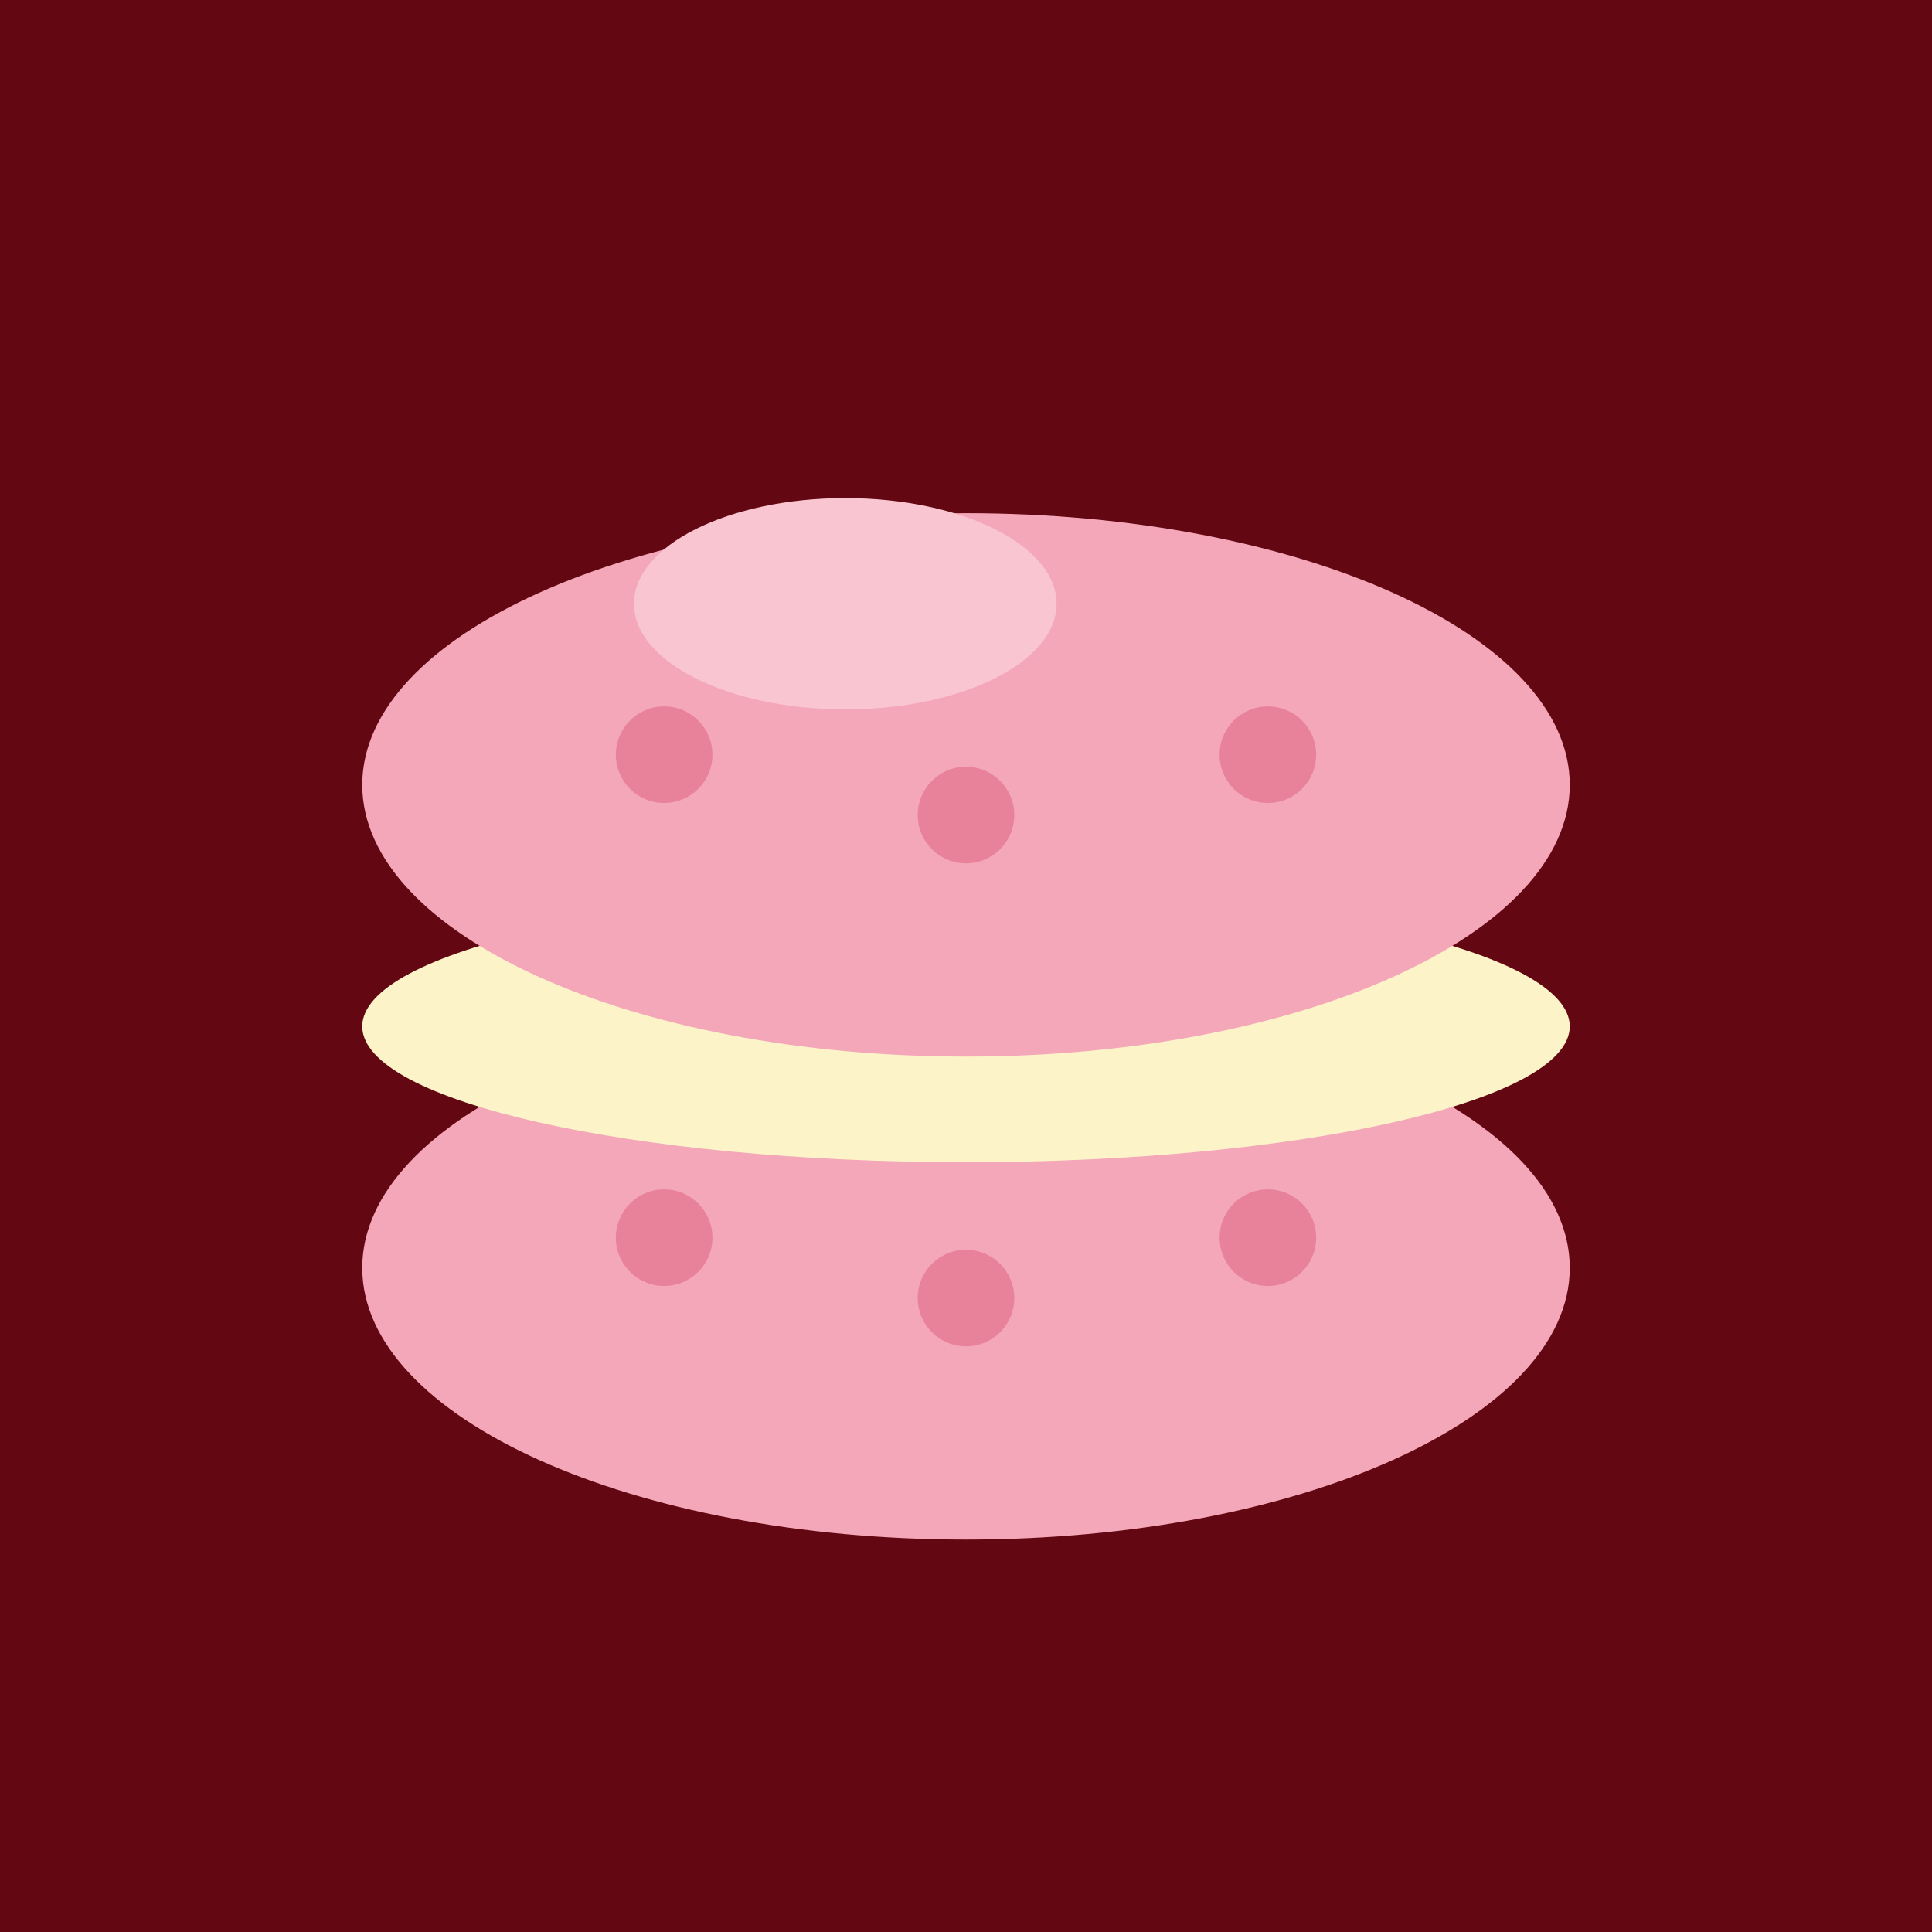
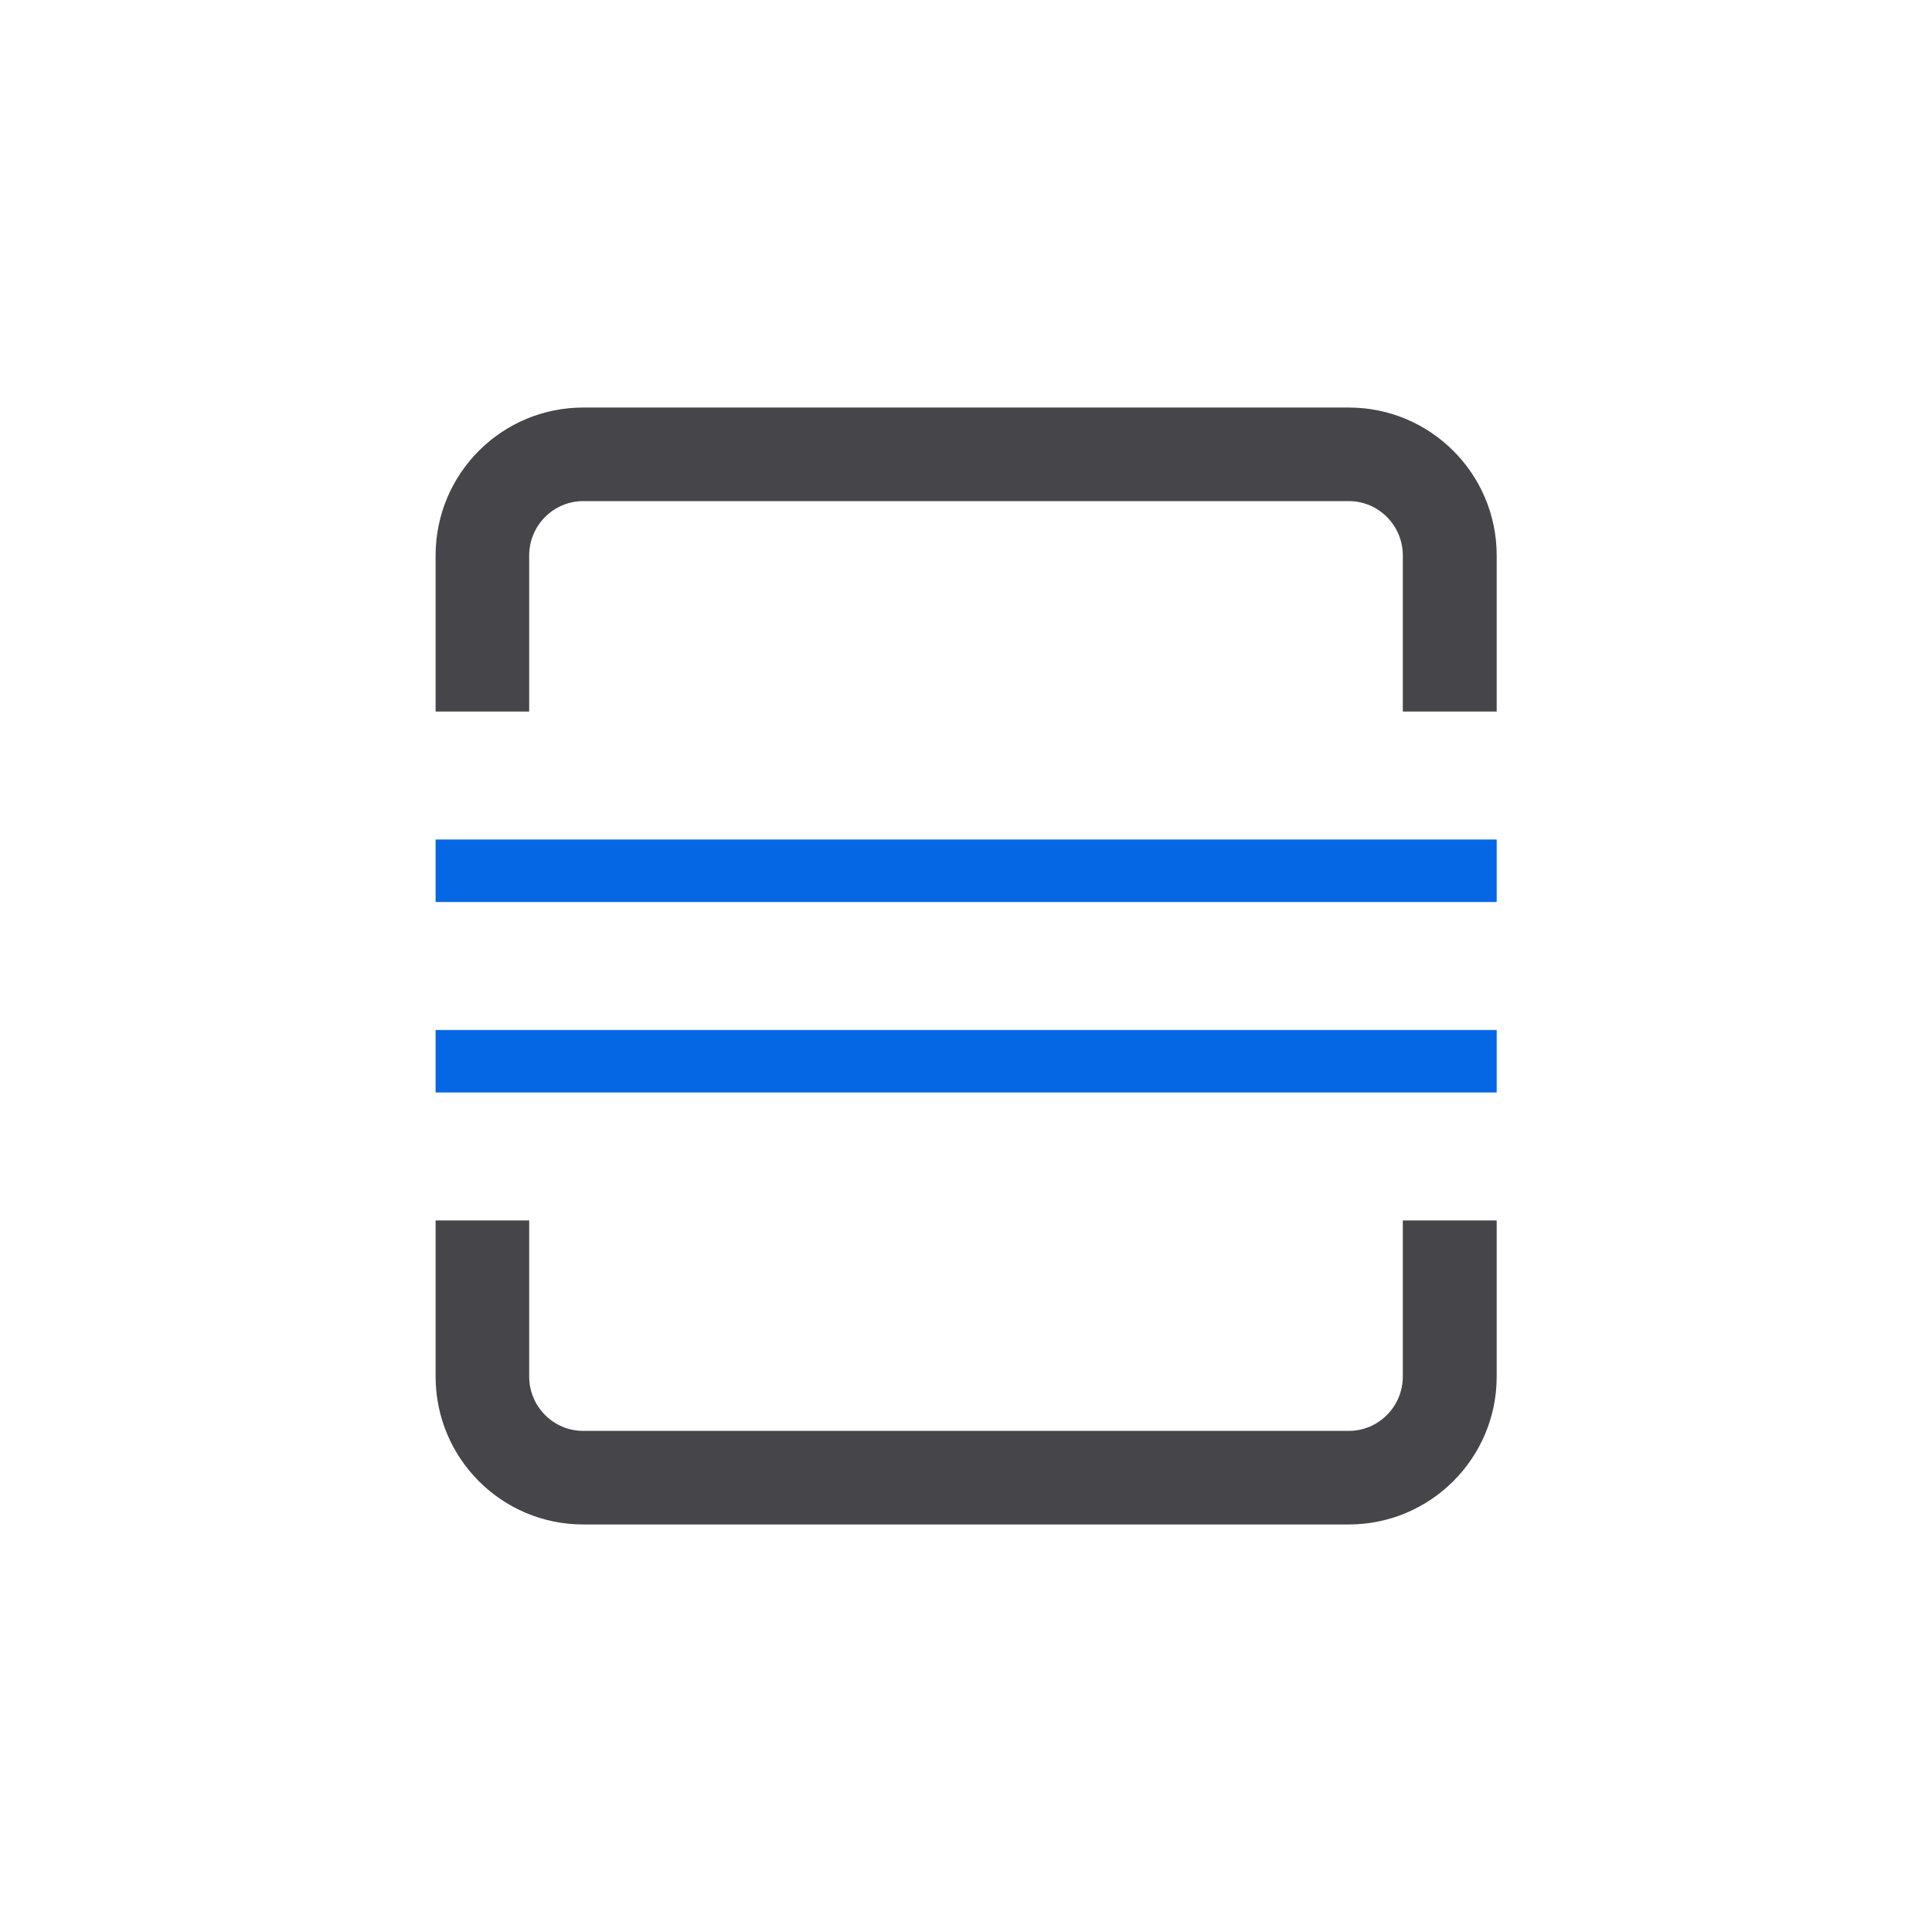
<svg xmlns="http://www.w3.org/2000/svg" version="1.2" baseProfile="tiny-ps" viewBox="0 0 64 64" width="64" height="64">
-   <rect width="64" height="64" fill="#630812" />
-   <ellipse cx="32" cy="42" rx="20" ry="9" fill="#f4a7b9" />
-   <circle cx="22" cy="41" r="1.6" fill="#e8829a" />
-   <circle cx="32" cy="43" r="1.6" fill="#e8829a" />
-   <circle cx="42" cy="41" r="1.6" fill="#e8829a" />
-   <ellipse cx="32" cy="34" rx="20" ry="4.5" fill="#fdf3c8" />
-   <ellipse cx="32" cy="26" rx="20" ry="9" fill="#f4a7b9" />
-   <circle cx="22" cy="25" r="1.6" fill="#e8829a" />
-   <circle cx="32" cy="27" r="1.6" fill="#e8829a" />
-   <circle cx="42" cy="25" r="1.6" fill="#e8829a" />
-   <ellipse cx="28" cy="20" rx="7" ry="3.5" fill="#f8c5d1" />
+   <rect width="64" height="64" fill="#ffffff" />
+   <path fill="#46454A" d="M14.43 23.57 L14.43 18.4 C14.43 15.69 16.62 13.5 19.32 13.5 L44.68 13.5 C47.38 13.5 49.58 15.69 49.58 18.4 L49.58 23.57 L46.47 23.57 L46.47 18.4 C46.47 17.41 45.67 16.6 44.68 16.6 L19.32 16.6 C18.33 16.6 17.53 17.41 17.53 18.4 L17.53 23.57 Z" />
+   <path fill="#46454A" d="M14.43 40.43 L14.43 45.6 C14.43 48.31 16.62 50.5 19.32 50.5 L44.68 50.5 C47.38 50.5 49.58 48.31 49.58 45.6 L49.58 40.43 L46.47 40.43 L46.47 45.6 C46.47 46.59 45.67 47.4 44.68 47.4 L19.32 47.4 C18.33 47.4 17.53 46.59 17.53 45.6 L17.53 40.43 Z" />
+   <rect x="14.43" y="27.81" width="35.15" height="2.07" fill="#0567E4" />
+   <rect x="14.43" y="34.12" width="35.15" height="2.07" fill="#0567E4" />
</svg>
